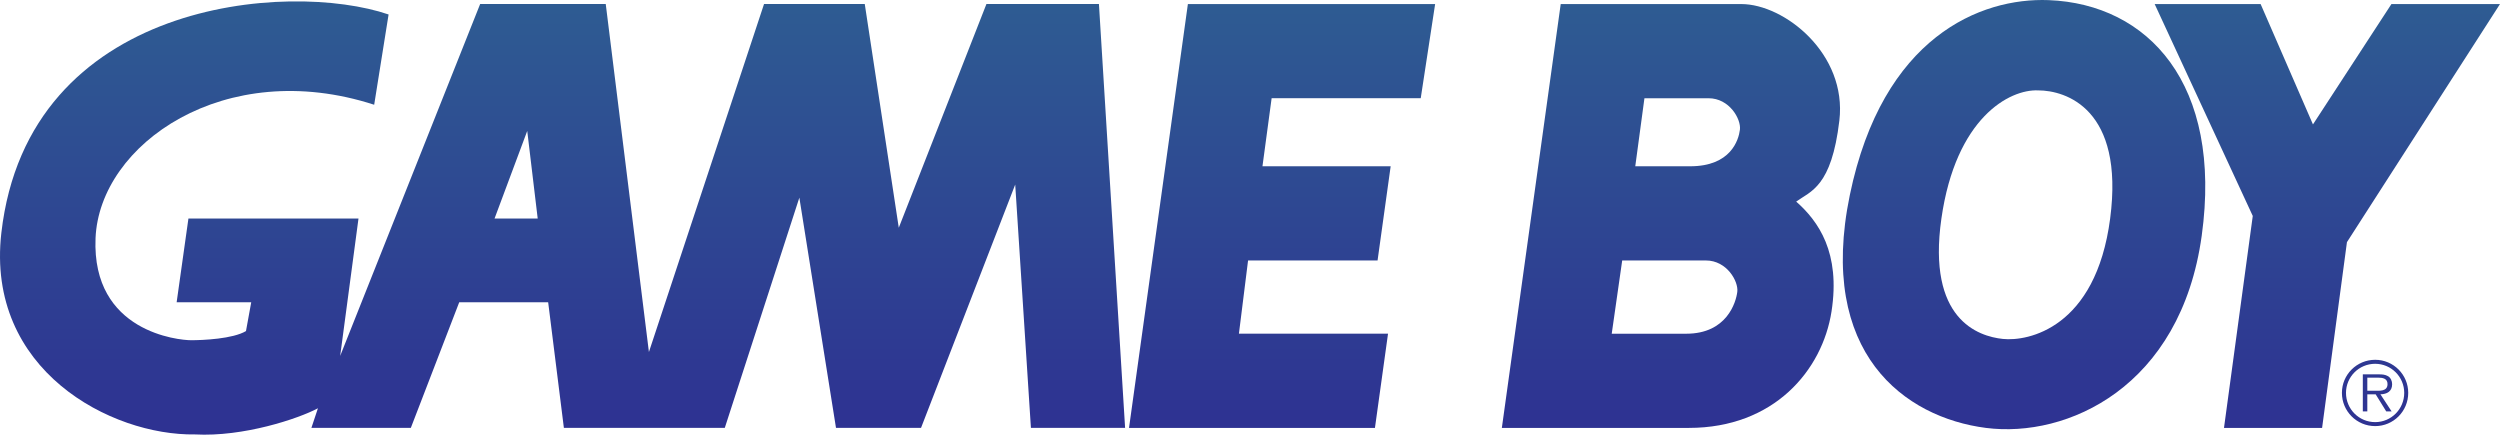
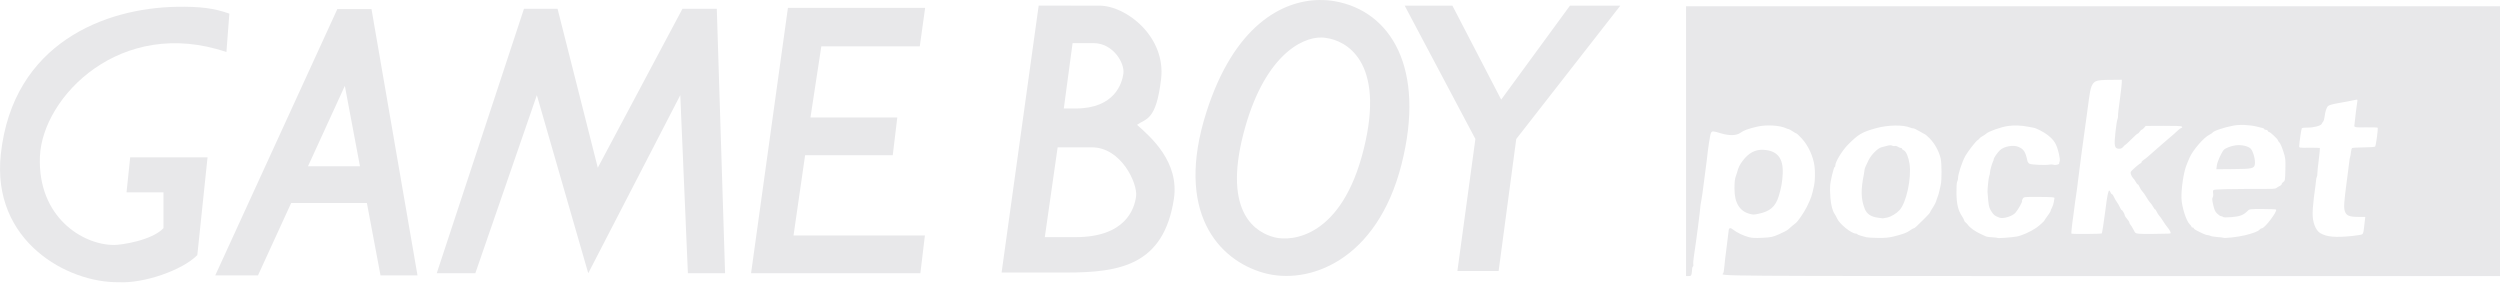
- <svg xmlns="http://www.w3.org/2000/svg" fill="#e8e8ea" version="1.2" baseProfile="tiny" id="svg2" x="0px" y="0px" width="566.929px" height="98.574px" viewBox="0 0 566.929 98.574" xml:space="preserve">
-   <g>
-     <linearGradient id="_43443024_1_" gradientUnits="userSpaceOnUse" x1="527.771" y1="-0.713" x2="527.771" y2="98.787">
-       <stop offset="0.005" style="stop-color:#2E5C92" />
-       <stop offset="1" style="stop-color:#2E3192" />
-     </linearGradient>
-     <polygon id="_43443024" fill="url(#_43443024_1_)" points="488.615,0.917 512.644,0.917 524.513,28.215 542.312,0.917    566.927,0.917 532.22,54.913 526.585,97.041 504.337,97.041 510.863,48.973  " />
-     <linearGradient id="_43441624_1_" gradientUnits="userSpaceOnUse" x1="290.738" y1="-0.713" x2="290.738" y2="98.787">
-       <stop offset="0.005" style="stop-color:#2E5C92" />
-       <stop offset="1" style="stop-color:#2E3192" />
-     </linearGradient>
-     <polygon id="_43441624" fill="url(#_43441624_1_)" points="311.798,97.041 314.765,75.671 280.951,75.671 283.027,59.066    312.392,59.066 315.363,37.706 286.291,37.706 288.369,22.276 322.181,22.276 325.447,0.917 269.379,0.917 256.029,97.041  " />
-     <linearGradient id="_43775888_1_" gradientUnits="userSpaceOnUse" x1="127.571" y1="-0.713" x2="127.571" y2="98.787">
-       <stop offset="0.005" style="stop-color:#2E5C92" />
-       <stop offset="1" style="stop-color:#2E3192" />
-     </linearGradient>
-     <path id="_43775888" fill="url(#_43775888_1_)" d="M112.146,49.565l7.416-19.874l2.375,19.874H112.146L112.146,49.565z    M104.137,68.552h20.172l3.563,28.48h36.488l16.91-52.213l8.309,52.213h19.283l21.359-55.179l3.561,55.179h21.359l-5.934-96.119   h-25.514l-19.875,50.728l-7.715-50.728h-22.842l-26.105,78.912l-9.791-78.912h-28.48l-31.744,79.8l4.154-31.149H42.729   l-2.672,18.987h16.912l-1.188,6.526c-2.967,1.778-9.789,2.075-12.459,2.075c-2.67,0-22.545-1.778-21.656-23.139   c0.889-21.359,29.369-41.235,63.188-30.259l3.266-20.47C65.572-4.427,6.354-0.111,0.305,52.828   c-3.559,31.148,24.921,45.982,43.906,45.688c10.977,0.594,23.438-3.561,27.887-5.935l-1.482,4.451h22.547L104.137,68.552   L104.137,68.552z" />
-     <linearGradient id="_44102912_1_" gradientUnits="userSpaceOnUse" x1="458.994" y1="-0.713" x2="458.994" y2="98.787">
-       <stop offset="0.005" style="stop-color:#2E5C92" />
-       <stop offset="1" style="stop-color:#2E3192" />
-     </linearGradient>
-     <path id="_44102912" fill="url(#_44102912_1_)" d="M464.582,0.028c-15.428-0.594-37.678,8.306-45.094,44.204   c-7.416,35.894,12.459,50.431,30.852,52.804c18.396,2.373,44.205-9.196,48.951-43.609C504.039,19.013,487.125,0.919,464.582,0.028z    M462.208,20.498c6.229,0,19.578,4.154,16.314,29.071c-3.264,24.92-18.689,27.887-24.326,27.292   c-5.639-0.594-17.207-4.447-13.943-27.292C443.515,26.728,455.677,20.201,462.208,20.498L462.208,20.498z" />
-     <linearGradient id="_44104296_1_" gradientUnits="userSpaceOnUse" x1="378.921" y1="-0.713" x2="378.921" y2="98.787">
-       <stop offset="0.005" style="stop-color:#2E5C92" />
-       <stop offset="1" style="stop-color:#2E3192" />
-     </linearGradient>
-     <path id="_44104296" fill="url(#_44104296_1_)" d="M370.833,37.706h12.461c9.197,0,10.977-5.934,11.271-8.305   c0.297-2.375-2.371-7.122-7.117-7.122h-14.537L370.833,37.706z M365.494,75.677h16.912c9.193,0,11.27-7.118,11.564-9.493   c0.299-2.373-2.371-7.117-7.117-7.117h-18.984L365.494,75.677L365.494,75.677z M340.576,97.038l13.35-96.118h40.938   c9.793,0,24.031,11.274,22.252,26.403c-1.779,15.13-6.527,16.02-9.791,18.393c5.045,4.447,10.088,11.568,8.012,24.918   c-2.078,13.353-13.055,26.403-32.338,26.403L340.576,97.038L340.576,97.038z" />
-     <linearGradient id="_44106160_1_" gradientUnits="userSpaceOnUse" x1="538.598" y1="-0.713" x2="538.598" y2="98.787">
-       <stop offset="0.005" style="stop-color:#2E5C92" />
-       <stop offset="1" style="stop-color:#2E3192" />
-     </linearGradient>
-     <path id="_44106160" fill="url(#_44106160_1_)" d="M538.619,82.498c-3.66,0-6.615,2.951-6.615,6.593   c0,3.681,2.953,6.634,6.615,6.634c3.641,0,6.592-2.953,6.592-6.634C545.208,85.448,542.255,82.498,538.619,82.498v-0.907   c4.148,0,7.498,3.366,7.498,7.5c0,4.173-3.35,7.538-7.498,7.538c-4.174-0.001-7.539-3.365-7.539-7.538   c0-4.135,3.365-7.499,7.539-7.499V82.498L538.619,82.498z" />
-     <linearGradient id="_42975192_1_" gradientUnits="userSpaceOnUse" x1="539.144" y1="-0.713" x2="539.144" y2="98.787">
-       <stop offset="0.005" style="stop-color:#2E5C92" />
-       <stop offset="1" style="stop-color:#2E3192" />
-     </linearGradient>
-     <path id="_42975192" fill="url(#_42975192_1_)" d="M536.839,85.639h2.402c1.045,0,2.182,0.156,2.182,1.457   c0,1.711-1.828,1.516-3.01,1.516l-1.574-0.002v0.809h1.893l2.4,3.878h1.219l-2.539-3.878c1.496-0.038,2.656-0.648,2.656-2.302   c0-0.71-0.313-1.457-0.943-1.813c-0.629-0.373-1.34-0.412-2.049-0.412h-3.656v8.403h1.02V85.639L536.839,85.639z" />
+ <svg xmlns="http://www.w3.org/2000/svg" width="646.021mm" height="72.95mm" viewBox="0 0 646.021 72.95" version="1.1" id="svg8">
+   <defs id="defs2">
+     <style id="style6" type="text/css" />
+   </defs>
+   <g id="layer1" transform="translate(243.9391,-142.9745)">
+     <g id="g4583">
+       <g style="fill:#E8E8EA;stroke-width:0.25" transform="matrix(4,0,0,4,86.36756,-545.1518)" id="g4816">
+         <path style="opacity:1;fill:#E8E8EA;fill-opacity:1;fill-rule:evenodd;stroke-width:0.044" d="m -71.171,172.472 c -4.589,0.08 -10.565,2.318 -11.352,9.512 -0.617,5.644 4.324,8.332 7.618,8.278 1.604,0.09 4.09,-0.759 5.075,-1.749 l 0.661,-6.317 h -4.997 l -0.236,2.259 h 2.386 v 2.317 c -0.751,0.795 -2.723,1.085 -3.186,1.085 -2.07,0 -4.951,-1.835 -4.796,-5.705 0.154,-3.87 5.233,-9.068 12.049,-6.758 l 0.189,-2.481 c -0.978,-0.349 -1.881,-0.468 -3.411,-0.441 z" id="path4644-6" />
+         <path style="opacity:1;fill:#E8E8EA;fill-opacity:1;fill-rule:evenodd;stroke-width:0.044" d="m -15.476,172.395 -2.395,17.243 h 4.183 c 3.459,0 6.28,-0.474 6.944,-4.736 0.373,-2.395 -1.473,-4.009 -2.378,-4.806 0.585,-0.426 1.235,-0.249 1.555,-2.963 0.319,-2.714 -2.235,-4.737 -3.992,-4.737 z m 2.191,2.421 h 1.335 c 1.3,0 2.03,1.299 1.949,1.95 -0.081,0.65 -0.568,2.274 -3.086,2.274 h -0.766 z m -0.966,6.734 h 2.213 c 1.893,0 2.96,2.33 2.856,3.158 -0.104,0.829 -0.694,2.643 -3.906,2.643 h -1.992 z" id="_44104296-3-2" />
+         <path style="opacity:1;fill:#E8E8EA;fill-opacity:1;fill-rule:evenodd;stroke-width:0.044" d="m 2.677,172.032 c -2.405,0.024 -5.531,1.626 -7.325,7.268 -2.05,6.447 0.798,9.537 3.698,10.358 2.901,0.821 7.326,-0.769 8.912,-6.999 1.586,-6.231 -0.7,-9.912 -4.304,-10.547 -0.308,-0.054 -0.637,-0.083 -0.981,-0.079 z m 0.15,2.423 c 0.092,0.003 0.18,0.013 0.262,0.028 1.265,0.164 3.849,1.481 2.434,7.183 -1.414,5.702 -4.636,5.984 -5.762,5.698 -1.127,-0.287 -3.359,-1.487 -2.007,-6.707 1.268,-4.893 3.69,-6.249 5.072,-6.201 z" id="path4686-9" />
+         <path style="opacity:1;fill:#E8E8EA;fill-opacity:1;fill-rule:evenodd;stroke-width:1.256" d="m -23.119,189.682 0.293,-2.441 h -8.487 l 0.748,-5.182 h 5.662 l 0.293,-2.439 h -5.609 l 0.701,-4.594 h 6.361 l 0.346,-2.486 h -8.864 l -2.381,17.141 z" id="_43441624-7-1" />
+         <path style="opacity:1;fill:#E8E8EA;fill-opacity:1;fill-rule:evenodd;stroke-width:1.256" d="m 11.251,172.396 3.152,6.071 4.443,-6.071 h 3.254 l -6.724,8.615 -1.138,8.526 H 11.574 l 1.163,-8.526 -4.569,-8.615 z" id="_43443024-5-2" />
+         <path style="opacity:1;fill:#E8E8EA;fill-opacity:1;fill-rule:evenodd;stroke-width:0.044" d="m -54.362,189.682 h 2.493 l 3.974,-11.503 3.32,11.503 5.946,-11.503 0.491,11.503 h 2.403 l -0.535,-17.082 h -2.219 l -5.469,10.267 -2.599,-10.267 h -2.17 z" id="path4642-3-7" />
+         <path style="opacity:1;fill:#E8E8EA;fill-opacity:1;stroke:none;stroke-width:0.066px;stroke-linecap:butt;stroke-linejoin:miter;stroke-opacity:1" d="m -60.784,172.617 -7.886,17.205 h 2.76 l 2.144,-4.677 h 4.891 l 0.88,4.677 h 2.39 l -2.973,-17.205 z m 0.485,4.961 0.977,5.195 h -3.358 z" id="path4739-0" />
+       </g>
+       <path id="path4572" d="M 191.746,179.449 V 144.589 h 105.168 105.168 v 34.86 34.86 H 301.614 c -103.901,0 -100.997,0.02 -100.276,-0.701 0.105,-0.105 0.24,-0.85 0.299,-1.655 0.059,-0.805 0.326,-3.094 0.593,-5.087 0.267,-1.993 0.498,-3.866 0.514,-4.162 0.047,-0.891 0.412,-1.002 1.209,-0.368 0.946,0.752 2.585,1.538 3.983,1.911 0.896,0.239 1.67,0.276 3.59,0.173 2.297,-0.123 2.563,-0.181 4.309,-0.939 1.023,-0.444 2.055,-0.988 2.292,-1.208 0.526,-0.488 1.688,-1.466 1.951,-1.642 0.52,-0.349 2.232,-2.852 2.902,-4.241 1.155,-2.398 1.292,-2.806 1.875,-5.582 0.233,-1.107 0.277,-3.485 0.092,-4.896 -0.332,-2.532 -1.617,-5.33 -3.271,-7.123 -0.659,-0.714 -1.268,-1.298 -1.355,-1.298 -0.086,0 -0.549,-0.264 -1.028,-0.588 -0.479,-0.323 -0.969,-0.588 -1.09,-0.588 -0.12,0 -0.372,-0.077 -0.559,-0.172 -1.563,-0.79 -5.183,-0.998 -7.555,-0.434 -2.331,0.554 -3.469,0.971 -4.242,1.555 -1.024,0.772 -2.917,0.827 -5.142,0.148 -2.028,-0.619 -2.224,-0.625 -2.513,-0.085 -0.227,0.424 -0.763,3.881 -1.059,6.821 -0.049,0.485 -0.133,1.146 -0.187,1.469 -0.054,0.323 -0.318,2.35 -0.586,4.504 -0.268,2.154 -0.569,4.269 -0.669,4.7 -0.099,0.431 -0.188,0.916 -0.198,1.077 -0.089,1.511 -1.049,8.94 -1.761,13.616 -0.115,0.757 -0.161,1.562 -0.101,1.789 0.059,0.227 0.012,0.472 -0.105,0.545 -0.117,0.072 -0.213,0.38 -0.213,0.683 0,0.303 -0.055,0.827 -0.122,1.163 -0.108,0.54 -0.2,0.612 -0.783,0.612 h -0.661 z m 53.563,24.655 c 2.511,-0.622 3.474,-0.974 4.298,-1.572 0.425,-0.309 0.862,-0.561 0.972,-0.561 0.222,0 0.524,-0.272 2.711,-2.442 0.835,-0.828 1.518,-1.583 1.518,-1.677 0,-0.094 0.261,-0.558 0.581,-1.031 0.555,-0.823 1.029,-1.776 1.092,-2.195 0.016,-0.108 0.143,-0.46 0.282,-0.783 0.139,-0.323 0.323,-0.94 0.408,-1.371 0.085,-0.431 0.258,-1.18 0.384,-1.665 0.299,-1.148 0.286,-5.641 -0.021,-6.928 -0.448,-1.88 -1.587,-3.926 -2.902,-5.213 -0.551,-0.539 -1.051,-0.98 -1.113,-0.98 -0.061,0 -0.714,-0.358 -1.451,-0.796 -0.737,-0.438 -1.457,-0.776 -1.601,-0.752 -0.144,0.024 -0.526,-0.068 -0.849,-0.204 -1.772,-0.748 -5.711,-0.68 -8.726,0.151 -3.668,1.011 -4.631,1.577 -7.329,4.305 -1.443,1.459 -3.235,4.395 -3.235,5.3 0,0.229 -0.069,0.417 -0.153,0.417 -0.272,0 -1.213,3.992 -1.2,5.092 0.004,0.377 -0.005,0.818 -0.02,0.979 -0.015,0.162 0.031,1.043 0.103,1.958 0.142,1.813 0.545,3.346 1.08,4.113 0.188,0.269 0.476,0.798 0.639,1.175 0.62,1.429 3.706,3.917 4.858,3.917 0.205,0 0.373,0.069 0.373,0.153 0,0.084 0.419,0.264 0.93,0.4 0.512,0.136 1.146,0.31 1.41,0.387 0.264,0.077 1.586,0.156 2.938,0.175 1.884,0.027 2.823,-0.055 4.024,-0.353 z m -3.917,-4.868 c -1.817,-0.21 -2.955,-0.97 -3.474,-2.321 -0.987,-2.569 -1.04,-4.855 -0.207,-8.947 0.044,-0.215 0.105,-0.635 0.135,-0.933 0.058,-0.562 0.192,-0.897 1.066,-2.667 0.695,-1.407 2.366,-3.086 3.313,-3.332 0.403,-0.104 1.107,-0.287 1.565,-0.406 0.578,-0.15 0.947,-0.155 1.21,-0.014 0.208,0.111 0.518,0.149 0.688,0.084 0.17,-0.065 0.526,0.023 0.791,0.197 0.265,0.173 0.617,0.315 0.782,0.315 0.165,0 0.301,0.09 0.301,0.2 0,0.11 0.215,0.298 0.477,0.418 0.59,0.269 1.204,1.735 1.464,3.495 0.544,3.683 -0.832,10.043 -2.584,11.946 -0.826,0.898 -2.185,1.71 -3.234,1.933 -0.571,0.122 -1.056,0.209 -1.077,0.194 -0.022,-0.015 -0.568,-0.088 -1.214,-0.162 z m 35.839,4.856 c 1.27,-0.224 3.558,-1.249 4.999,-2.24 0.859,-0.591 2.15,-1.768 2.15,-1.96 0,-0.05 0.353,-0.558 0.783,-1.129 0.431,-0.571 0.783,-1.137 0.783,-1.259 0,-0.122 0.162,-0.51 0.36,-0.864 0.198,-0.353 0.409,-0.995 0.469,-1.426 0.06,-0.431 0.14,-0.905 0.179,-1.054 0.058,-0.223 -0.63,-0.275 -3.905,-0.294 -3.962,-0.023 -3.976,-0.022 -4.275,0.434 -0.165,0.252 -0.25,0.507 -0.19,0.567 0.165,0.165 -1.023,2.299 -1.72,3.09 -0.797,0.905 -3.148,1.624 -4.12,1.261 -1.215,-0.454 -1.461,-0.644 -2.083,-1.604 -0.533,-0.823 -0.664,-1.263 -0.821,-2.767 -0.103,-0.984 -0.187,-2.009 -0.186,-2.278 0,-1.146 0.297,-3.845 0.455,-4.149 0.094,-0.181 0.172,-0.546 0.172,-0.81 0,-0.512 0.506,-2.356 0.801,-2.921 0.098,-0.187 0.178,-0.447 0.178,-0.577 0,-0.311 0.947,-1.694 1.567,-2.289 1.072,-1.027 3.438,-1.473 4.798,-0.904 1.395,0.584 1.848,1.29 2.333,3.633 0.057,0.276 0.305,0.609 0.55,0.738 0.496,0.262 4.224,0.422 5.155,0.22 0.328,-0.071 0.783,-0.06 1.012,0.025 0.477,0.176 1.538,-0.054 1.5,-0.325 -0.014,-0.1 0.044,-0.364 0.128,-0.587 0.092,-0.242 0.014,-0.989 -0.194,-1.861 -0.625,-2.613 -1.147,-3.489 -2.916,-4.898 -0.929,-0.74 -2.921,-1.768 -3.651,-1.884 -0.215,-0.034 -0.832,-0.149 -1.371,-0.256 -1.78,-0.351 -3.569,-0.418 -5.223,-0.194 -1.711,0.232 -4.981,1.378 -5.615,1.969 -0.2,0.186 -0.636,0.479 -0.971,0.653 -0.335,0.173 -0.679,0.433 -0.765,0.577 -0.086,0.144 -0.303,0.342 -0.483,0.441 -0.452,0.248 -2.532,2.919 -3.19,4.097 -0.871,1.56 -1.931,4.826 -1.901,5.856 0.006,0.206 -0.087,0.557 -0.207,0.781 -0.132,0.247 -0.207,1.396 -0.191,2.917 0.031,2.845 0.417,4.483 1.411,5.984 0.321,0.484 0.583,0.993 0.583,1.13 0,0.137 0.159,0.364 0.353,0.505 0.194,0.141 0.487,0.452 0.652,0.693 0.455,0.664 1.895,1.687 3.206,2.279 0.646,0.292 1.307,0.597 1.469,0.679 0.162,0.081 0.866,0.173 1.565,0.203 0.699,0.03 1.316,0.101 1.371,0.157 0.137,0.14 3.557,-0.107 4.996,-0.36 z m 58.821,-0.29 c 2.269,-0.549 3.529,-1.034 3.924,-1.51 0.146,-0.176 0.398,-0.321 0.558,-0.321 0.757,0 4.11,-4.428 3.679,-4.859 -0.067,-0.067 -1.632,-0.124 -3.479,-0.128 -3.131,-0.006 -3.385,0.02 -3.761,0.395 -1.181,1.178 -2,1.511 -4.16,1.692 -1.411,0.118 -2.148,0.109 -2.287,-0.03 -0.112,-0.112 -0.349,-0.204 -0.527,-0.204 -0.177,0 -0.622,-0.293 -0.989,-0.652 -0.54,-0.528 -0.735,-0.95 -1.03,-2.227 -0.288,-1.25 -0.316,-1.663 -0.134,-2.004 0.129,-0.242 0.174,-0.683 0.101,-1.013 -0.072,-0.328 -0.036,-0.696 0.083,-0.839 0.196,-0.236 3.553,-0.307 15.037,-0.318 0.558,-5.9e-4 1.131,-0.112 1.273,-0.247 0.142,-0.135 0.5,-0.353 0.796,-0.484 0.296,-0.131 0.539,-0.362 0.539,-0.512 0,-0.151 0.198,-0.406 0.441,-0.567 0.418,-0.278 0.444,-0.439 0.505,-3.157 0.062,-2.761 0.043,-2.933 -0.548,-4.769 -0.337,-1.047 -0.785,-2.064 -0.995,-2.26 -0.21,-0.196 -0.382,-0.445 -0.382,-0.555 0,-0.279 -1.967,-2.136 -2.262,-2.136 -0.133,0 -0.293,-0.132 -0.355,-0.294 -0.062,-0.162 -0.292,-0.294 -0.511,-0.294 -0.219,0 -0.398,-0.078 -0.398,-0.173 0,-0.095 -0.198,-0.221 -0.441,-0.28 -0.242,-0.059 -0.825,-0.204 -1.295,-0.323 -2.026,-0.51 -4.523,-0.625 -6.294,-0.289 -2.491,0.473 -5.083,1.358 -5.379,1.837 -0.067,0.108 -0.404,0.332 -0.75,0.496 -1.449,0.691 -4.28,3.959 -5.153,5.949 -0.172,0.393 -0.381,0.89 -0.465,1.106 -0.083,0.215 -0.252,0.641 -0.375,0.946 -0.69,1.713 -1.323,5.968 -1.251,8.404 0.065,2.193 1.243,5.922 2.131,6.745 0.258,0.239 0.47,0.528 0.47,0.641 0,0.113 0.132,0.205 0.294,0.205 0.162,0 0.294,0.083 0.294,0.185 0,0.102 0.242,0.316 0.539,0.475 1.462,0.787 2.646,1.298 3.005,1.298 0.219,0 0.565,0.089 0.768,0.198 0.203,0.109 1.008,0.244 1.79,0.301 0.781,0.057 1.451,0.134 1.489,0.172 0.208,0.208 3.76,-0.181 5.501,-0.602 z m -7.134,-18.107 c 0.122,-0.923 1.096,-3.125 1.741,-3.937 0.387,-0.488 1.882,-1.078 3.121,-1.233 1.484,-0.185 3.212,0.197 3.872,0.857 0.644,0.644 1.278,3.02 1.083,4.058 -0.203,1.081 -0.697,1.188 -5.666,1.228 l -4.285,0.035 z m 34.949,18.261 c 1.225,-0.129 2.381,-0.316 2.569,-0.417 0.243,-0.13 0.38,-0.537 0.473,-1.414 0.072,-0.677 0.184,-1.65 0.247,-2.161 l 0.116,-0.93 -1.837,-0.009 c -2.303,-0.012 -3.055,-0.329 -3.439,-1.451 -0.331,-0.965 -0.242,-2.303 0.539,-8.136 0.325,-2.424 0.614,-4.671 0.642,-4.994 0.029,-0.323 0.106,-0.72 0.172,-0.881 0.066,-0.162 0.161,-0.723 0.212,-1.248 0.051,-0.525 0.19,-1.015 0.309,-1.089 0.119,-0.074 1.463,-0.146 2.986,-0.16 1.523,-0.014 2.853,-0.109 2.955,-0.212 0.225,-0.225 0.825,-4.712 0.653,-4.884 -0.067,-0.067 -1.441,-0.105 -3.054,-0.085 -2.937,0.037 -3.068,0.008 -2.941,-0.638 0.02,-0.104 0.074,-0.588 0.12,-1.077 0.045,-0.489 0.124,-1.197 0.174,-1.574 0.05,-0.377 0.138,-1.082 0.194,-1.567 0.056,-0.485 0.158,-1.216 0.226,-1.625 0.117,-0.704 0.099,-0.739 -0.339,-0.646 -1.292,0.274 -2.821,0.565 -4.716,0.896 -1.359,0.238 -2.232,0.493 -2.477,0.724 -0.409,0.385 -0.727,1.38 -0.912,2.851 -0.064,0.51 -0.227,1.039 -0.361,1.175 -0.134,0.136 -0.301,0.398 -0.371,0.582 -0.183,0.485 -2.133,0.991 -3.692,0.959 -0.775,-0.016 -1.377,0.061 -1.455,0.187 -0.134,0.217 -0.66,3.841 -0.672,4.625 -0.006,0.418 0.043,0.425 2.627,0.397 1.448,-0.016 2.673,0.013 2.721,0.064 0.048,0.051 -0.081,1.414 -0.287,3.03 -0.206,1.616 -0.37,3.228 -0.364,3.582 0.006,0.354 -0.058,0.751 -0.143,0.881 -0.085,0.13 -0.167,0.501 -0.184,0.824 -0.017,0.323 -0.082,0.896 -0.145,1.273 -0.22,1.319 -0.681,5.257 -0.703,6.003 -0.012,0.414 -0.029,0.929 -0.038,1.145 -0.093,2.307 0.732,4.525 1.956,5.257 1.648,0.986 3.951,1.193 8.239,0.743 z m -64.681,-0.667 c 0.074,-0.074 0.54,-3.018 0.767,-4.843 0.725,-5.828 1.011,-6.972 1.452,-5.809 0.109,0.287 0.293,0.521 0.409,0.521 0.116,0 0.346,0.325 0.512,0.722 0.166,0.397 0.511,0.997 0.767,1.332 0.256,0.336 0.602,0.936 0.768,1.334 0.166,0.398 0.383,0.724 0.481,0.724 0.185,0 0.795,1.092 0.795,1.424 0,0.104 0.264,0.49 0.588,0.858 0.323,0.368 0.588,0.792 0.588,0.942 0,0.15 0.123,0.396 0.273,0.546 0.15,0.15 0.498,0.716 0.772,1.259 0.491,0.97 0.517,0.988 1.539,1.08 0.572,0.052 2.141,0.071 3.487,0.042 1.346,-0.028 2.953,-0.058 3.569,-0.066 1.108,-0.014 1.119,-0.019 0.938,-0.496 -0.101,-0.265 -0.325,-0.64 -0.498,-0.832 -0.365,-0.407 -1.119,-1.476 -1.611,-2.286 -0.189,-0.31 -0.532,-0.775 -0.762,-1.034 -0.231,-0.258 -0.528,-0.731 -0.66,-1.052 -0.133,-0.32 -0.316,-0.582 -0.408,-0.582 -0.092,0 -0.314,-0.286 -0.494,-0.636 -0.18,-0.35 -0.513,-0.821 -0.739,-1.047 -0.227,-0.226 -0.677,-0.878 -1,-1.45 -0.323,-0.572 -0.785,-1.234 -1.026,-1.471 -0.241,-0.237 -0.573,-0.752 -0.737,-1.145 -0.164,-0.392 -0.383,-0.714 -0.486,-0.714 -0.103,0 -0.332,-0.286 -0.508,-0.636 -0.176,-0.35 -0.475,-0.769 -0.664,-0.93 -0.189,-0.162 -0.442,-0.586 -0.561,-0.943 -0.202,-0.606 -0.173,-0.69 0.437,-1.273 0.936,-0.895 1.941,-1.701 2.119,-1.701 0.085,0 0.154,-0.113 0.154,-0.252 0,-0.138 0.242,-0.395 0.539,-0.57 0.296,-0.175 0.979,-0.72 1.518,-1.211 0.539,-0.491 1.223,-1.094 1.52,-1.339 0.297,-0.246 0.83,-0.711 1.184,-1.034 0.354,-0.323 1.115,-0.984 1.692,-1.469 1.666,-1.399 2.373,-2.02 2.924,-2.565 0.283,-0.28 0.683,-0.569 0.889,-0.643 0.28,-0.1 0.319,-0.19 0.153,-0.356 -0.155,-0.155 -1.607,-0.215 -4.782,-0.197 l -4.559,0.025 -0.431,0.498 c -0.237,0.274 -0.513,0.498 -0.614,0.498 -0.1,0 -0.327,0.22 -0.504,0.49 -0.176,0.269 -0.405,0.49 -0.507,0.49 -0.103,0 -0.843,0.661 -1.646,1.469 -0.803,0.808 -1.519,1.469 -1.592,1.469 -0.073,0 -0.306,0.22 -0.518,0.49 -0.272,0.346 -0.575,0.49 -1.032,0.49 -1.225,0 -1.374,-0.661 -0.969,-4.309 0.173,-1.562 0.396,-3.016 0.495,-3.231 0.099,-0.215 0.176,-0.612 0.172,-0.881 -0.009,-0.616 0.094,-1.536 0.575,-5.092 0.211,-1.562 0.388,-3.174 0.394,-3.582 l 0.01,-0.742 -0.832,0.019 c -0.458,0.01 -1.273,0.018 -1.812,0.017 -2.39,-0.004 -3.564,0.103 -4.088,0.374 -0.985,0.51 -1.395,1.575 -1.767,4.6 -0.186,1.508 -0.422,3.271 -0.526,3.917 -0.103,0.646 -0.455,3.202 -0.781,5.679 -0.326,2.477 -0.629,4.681 -0.672,4.896 -0.043,0.215 -0.347,2.595 -0.674,5.288 -0.328,2.693 -0.653,5.16 -0.723,5.484 -0.07,0.323 -0.158,0.896 -0.196,1.273 -0.037,0.377 -0.112,0.994 -0.167,1.371 -0.274,1.902 -0.344,2.419 -0.601,4.478 -0.153,1.224 -0.237,2.292 -0.187,2.373 0.093,0.15 7.705,0.102 7.857,-0.05 z m -90.892,-5.026 c -2.67,-0.65 -4.036,-2.853 -4.031,-6.504 0.002,-1.846 0.102,-2.678 0.407,-3.399 0.091,-0.215 0.232,-0.656 0.312,-0.979 0.256,-1.03 0.634,-1.819 1.31,-2.731 1.6,-2.161 3.32,-3.087 5.495,-2.958 3.549,0.21 5.107,2.131 4.945,6.096 -0.085,2.079 -0.374,3.729 -1.03,5.879 -0.829,2.718 -2.273,3.96 -5.314,4.571 -1.146,0.23 -1.249,0.232 -2.096,0.025 z" style="fill:#E8E8EA;stroke-width:1" />
+     </g>
  </g>
</svg>
